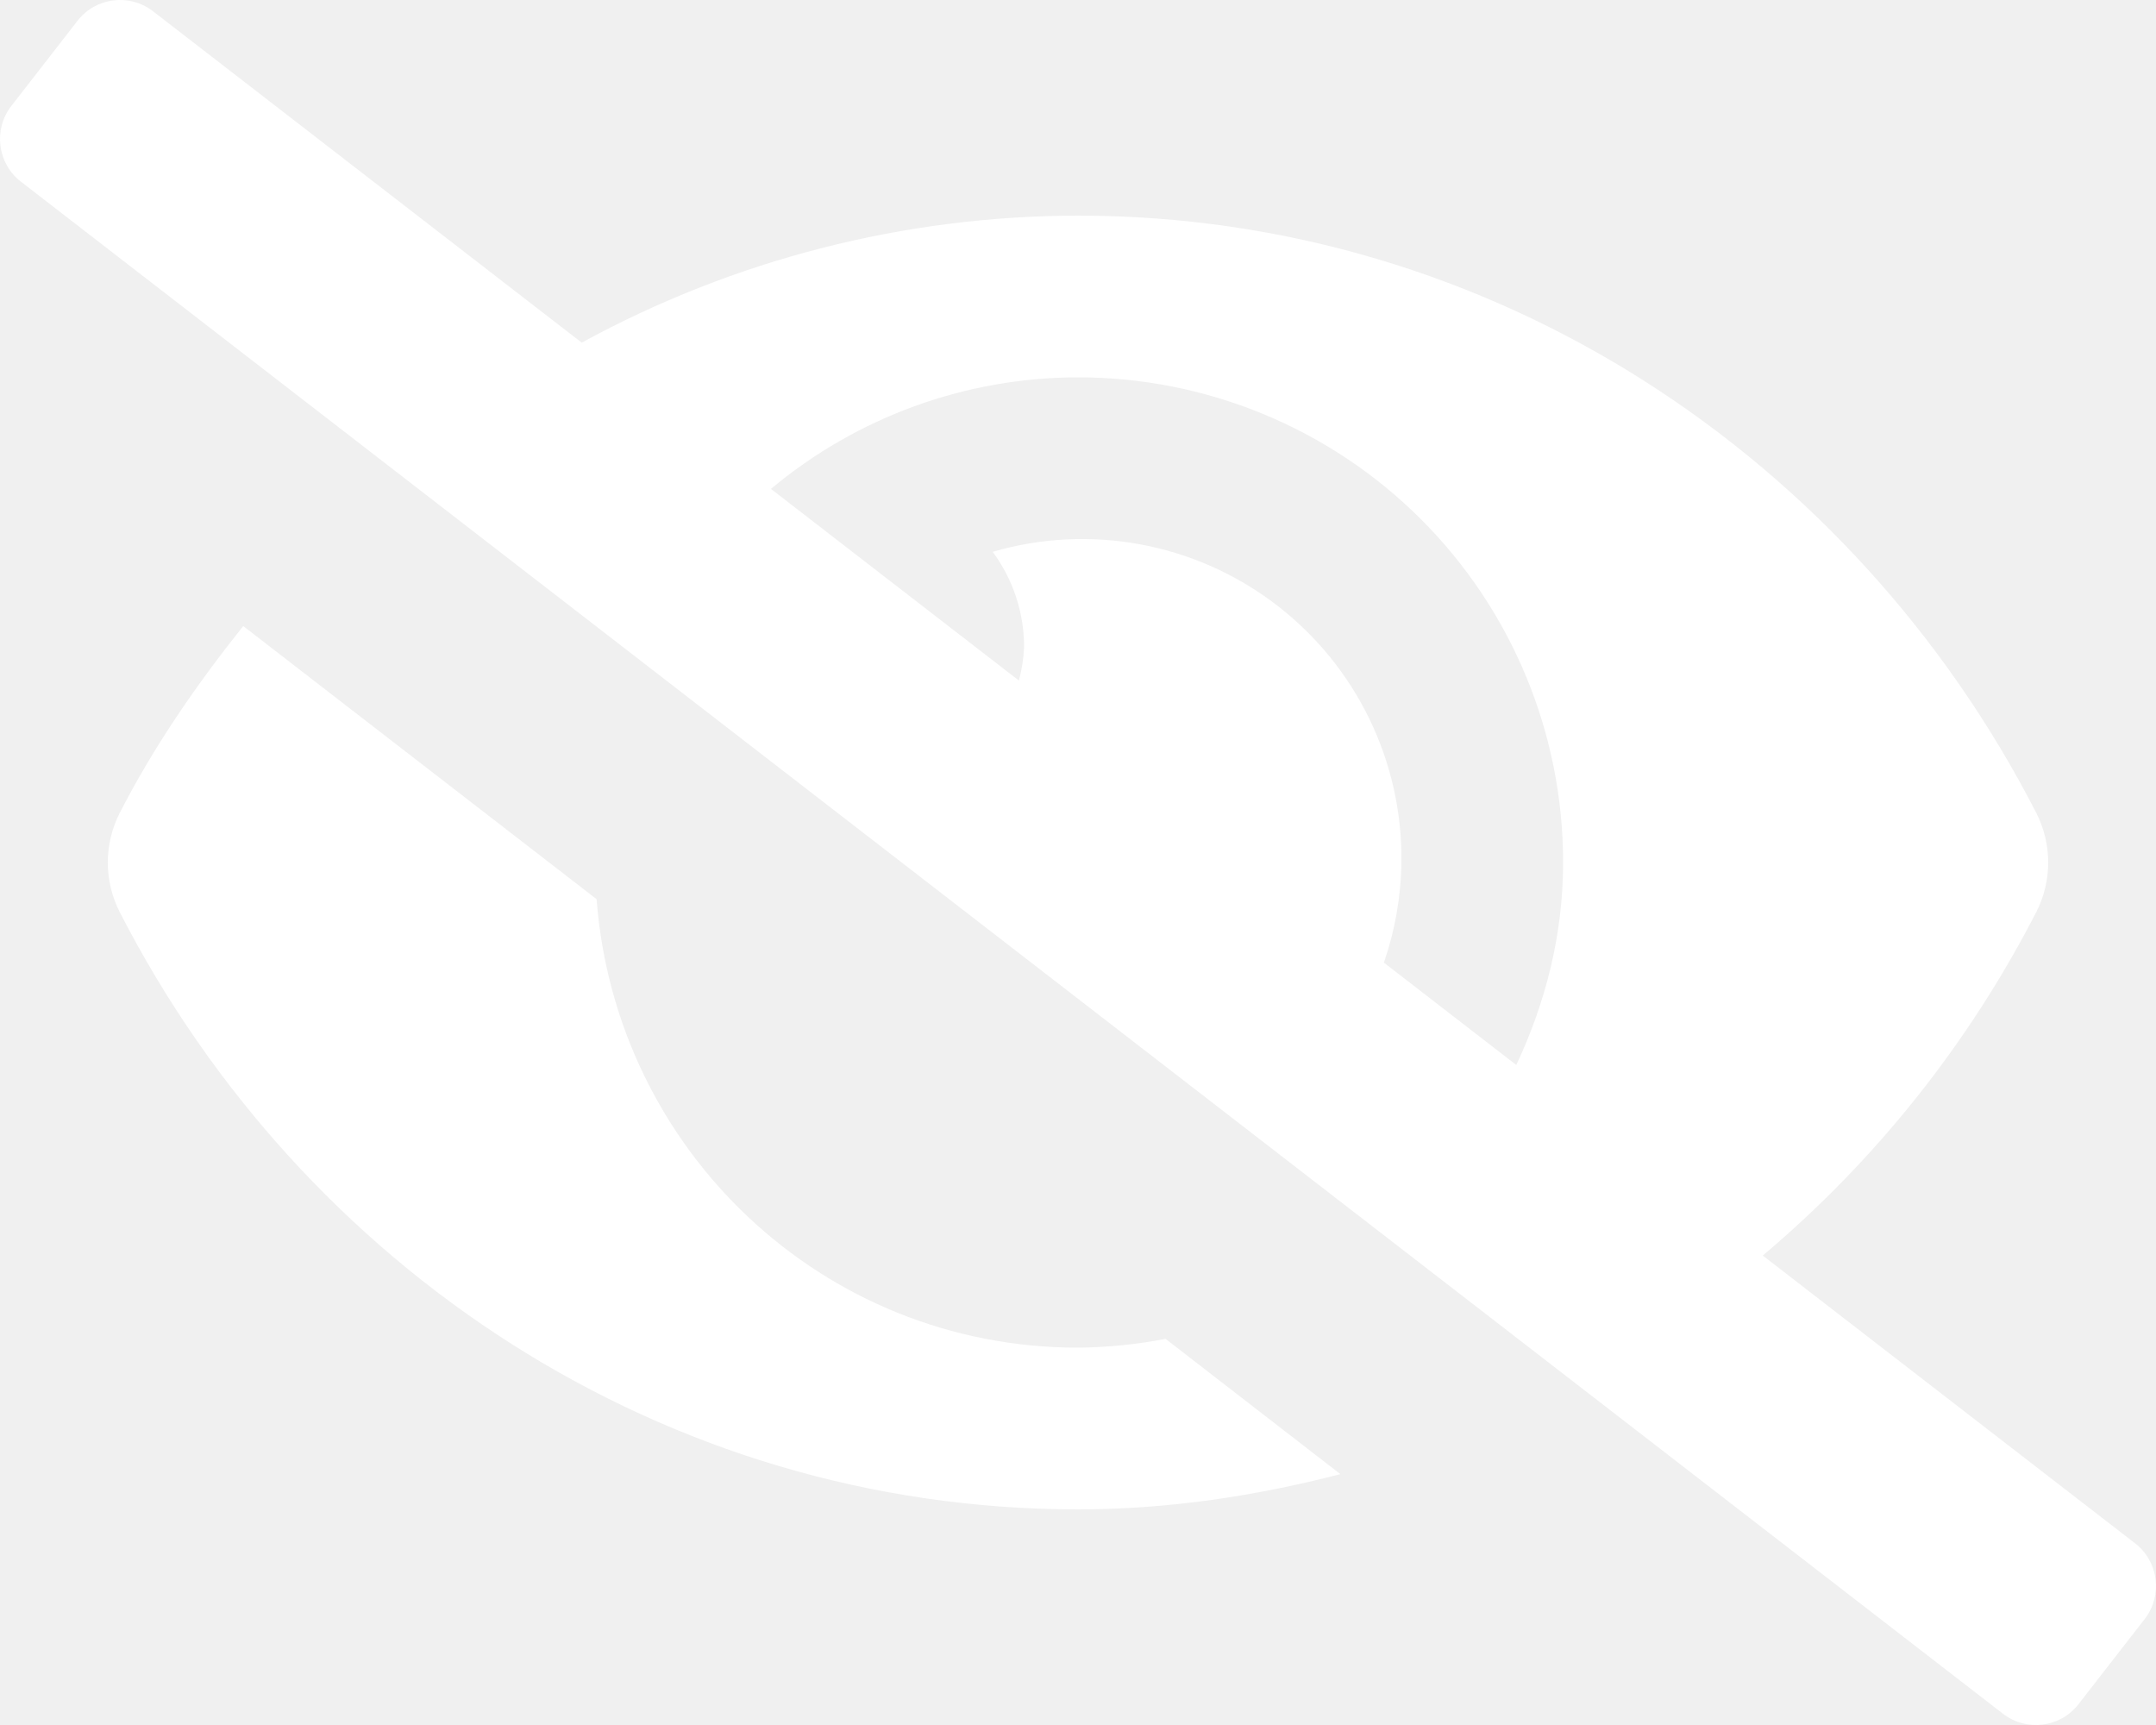
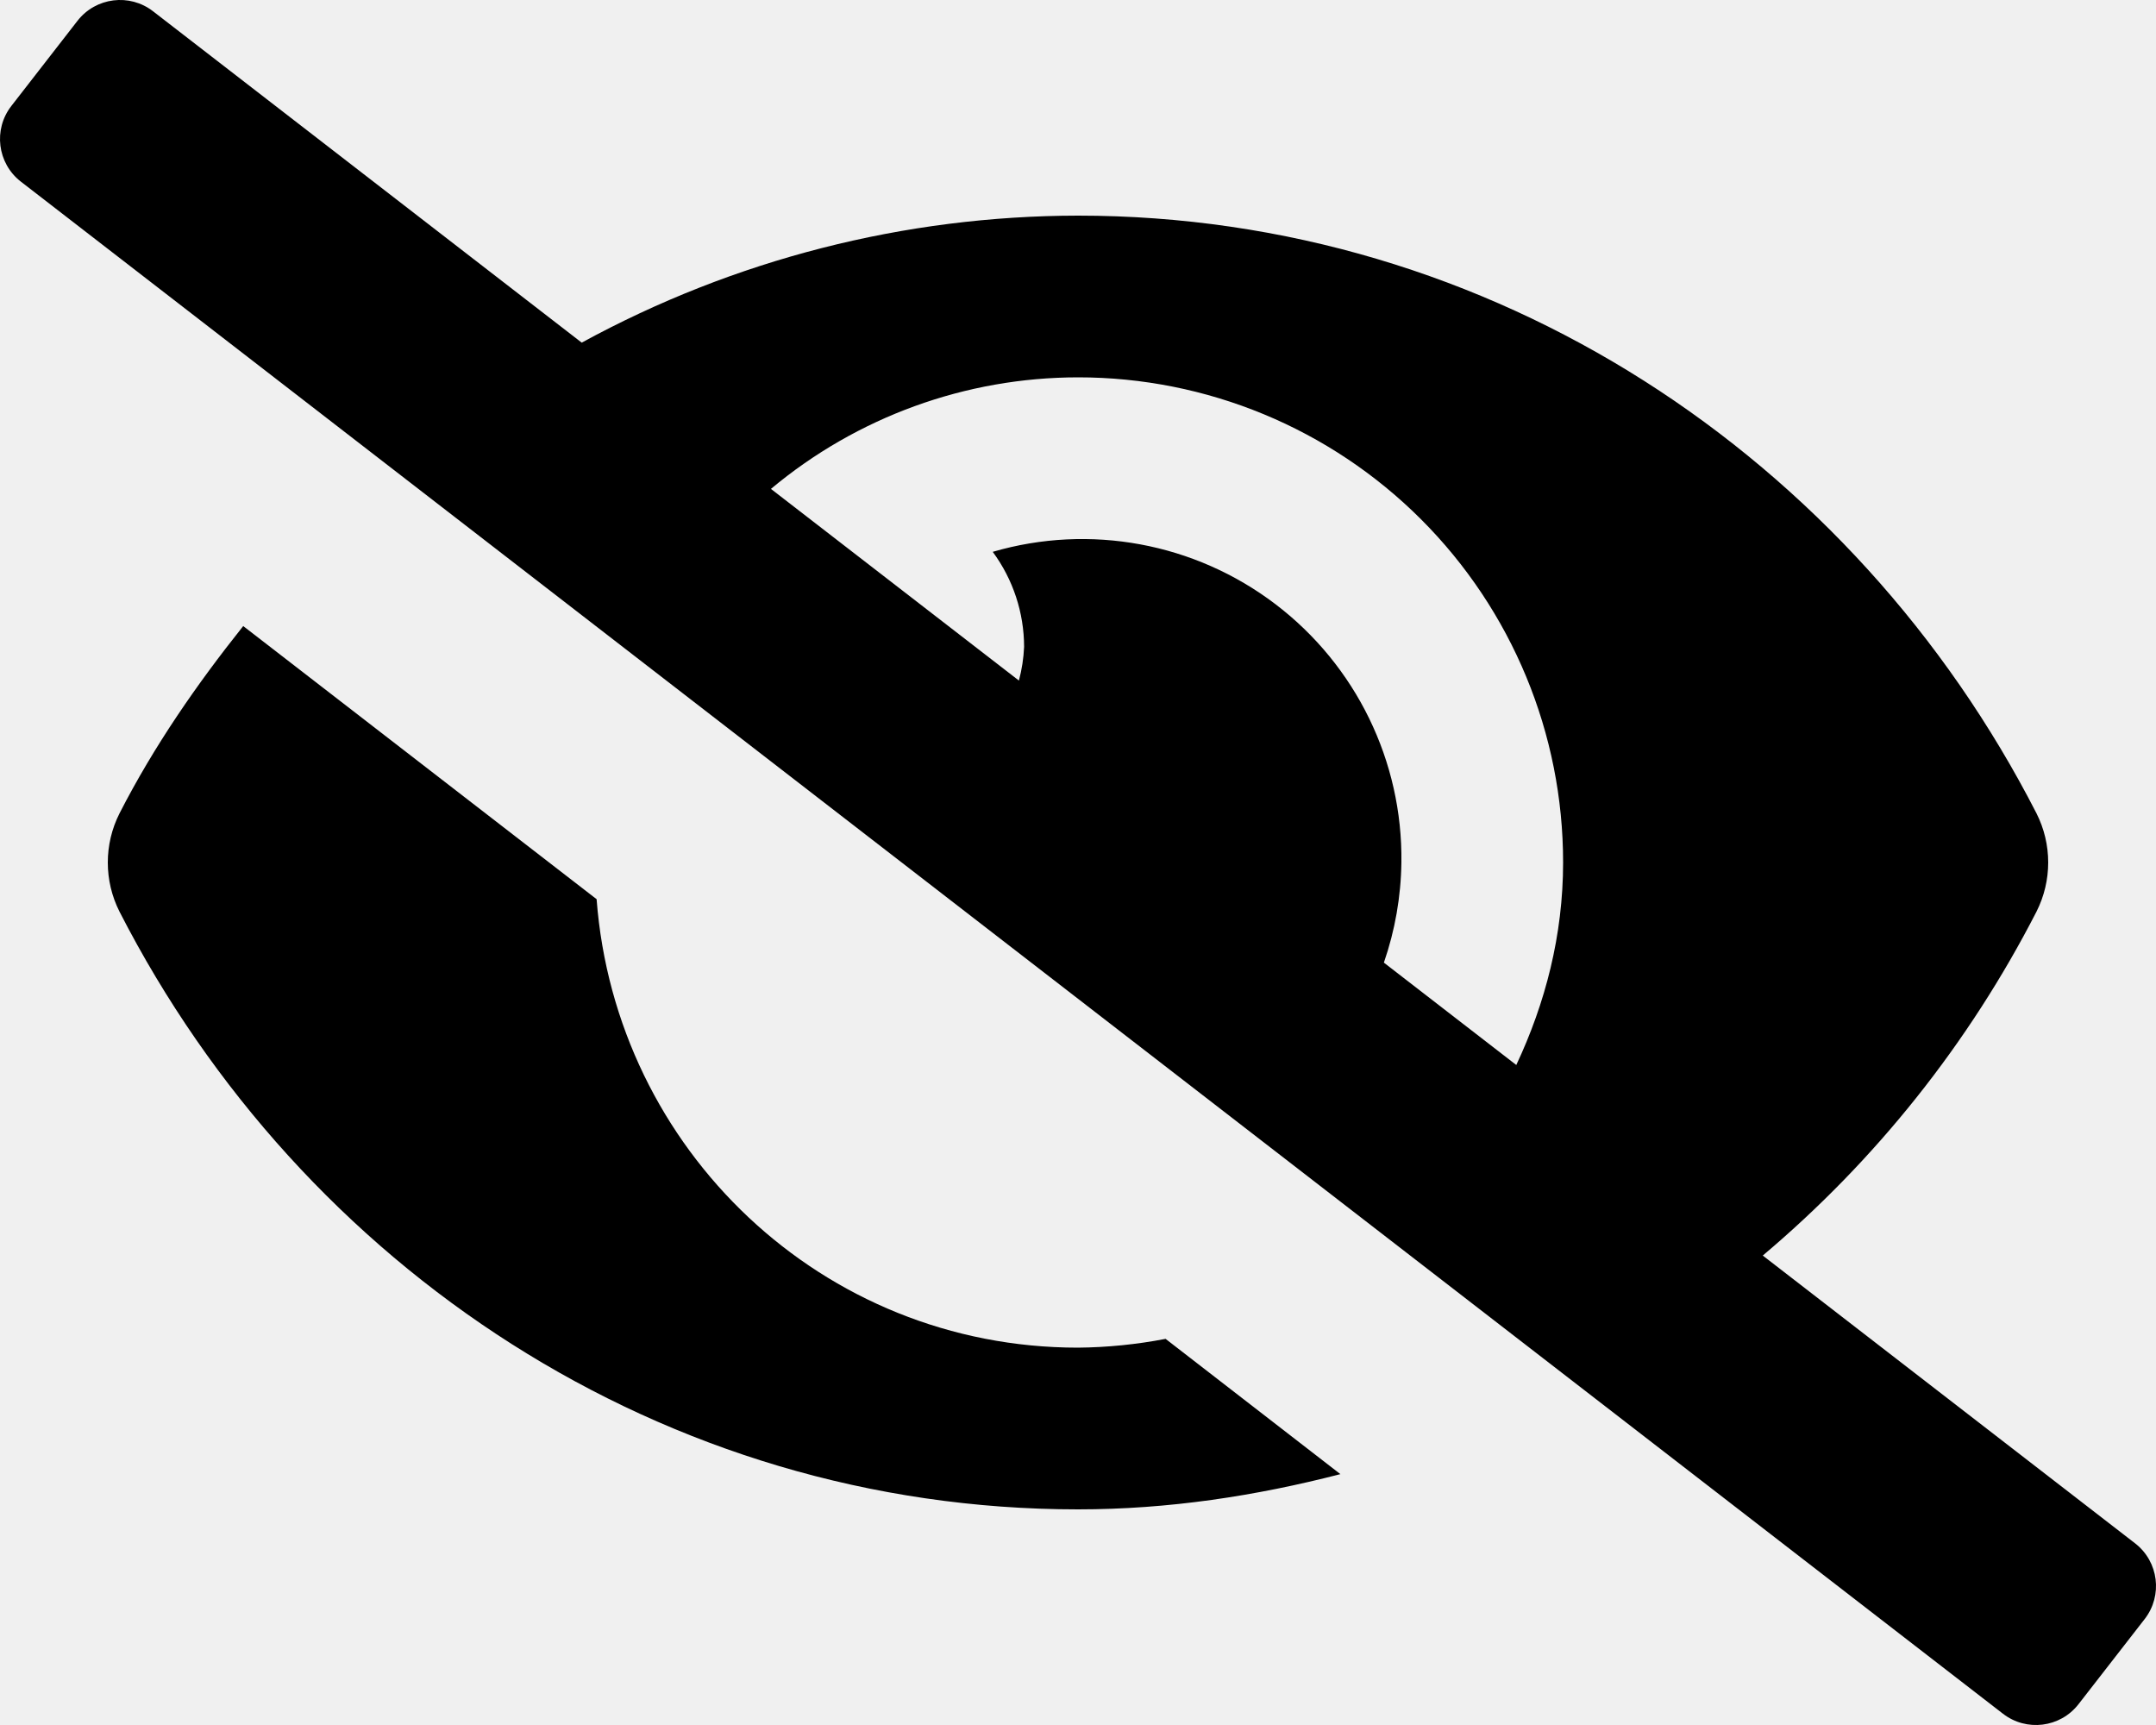
- <svg xmlns="http://www.w3.org/2000/svg" style="fill:white;" viewBox="0 0 640 512">
+ <svg xmlns="http://www.w3.org/2000/svg" style="fill:black;" viewBox="0 0 640 512">
  <path d="M320 400c-75.85 0-137.25-58.71-142.9-133.11L72.2 185.82c-13.79 17.3-26.48 35.59-36.72 55.59a32.35 32.35 0 0 0 0 29.19C89.71 376.41 197.07 448 320 448c26.91 0 52.87-4 77.89-10.46L346 397.39a144.13 144.13 0 0 1-26 2.61zm313.82 58.1l-110.55-85.44a331.25 331.25 0 0 0 81.25-102.07 32.35 32.35 0 0 0 0-29.19C550.29 135.59 442.93 64 320 64a308.15 308.15 0 0 0-147.32 37.7L45.46 3.37A16 16 0 0 0 23 6.18L3.37 31.45A16 16 0 0 0 6.18 53.9l588.36 454.73a16 16 0 0 0 22.46-2.81l19.64-25.27a16 16 0 0 0-2.82-22.45zm-183.72-142l-39.3-30.38A94.75 94.75 0 0 0 416 256a94.76 94.76 0 0 0-121.31-92.21A47.65 47.65 0 0 1 304 192a46.64 46.64 0 0 1-1.54 10l-73.61-56.89A142.31 142.31 0 0 1 320 112a143.92 143.92 0 0 1 144 144c0 21.63-5.29 41.79-13.9 60.11z" />
</svg>
